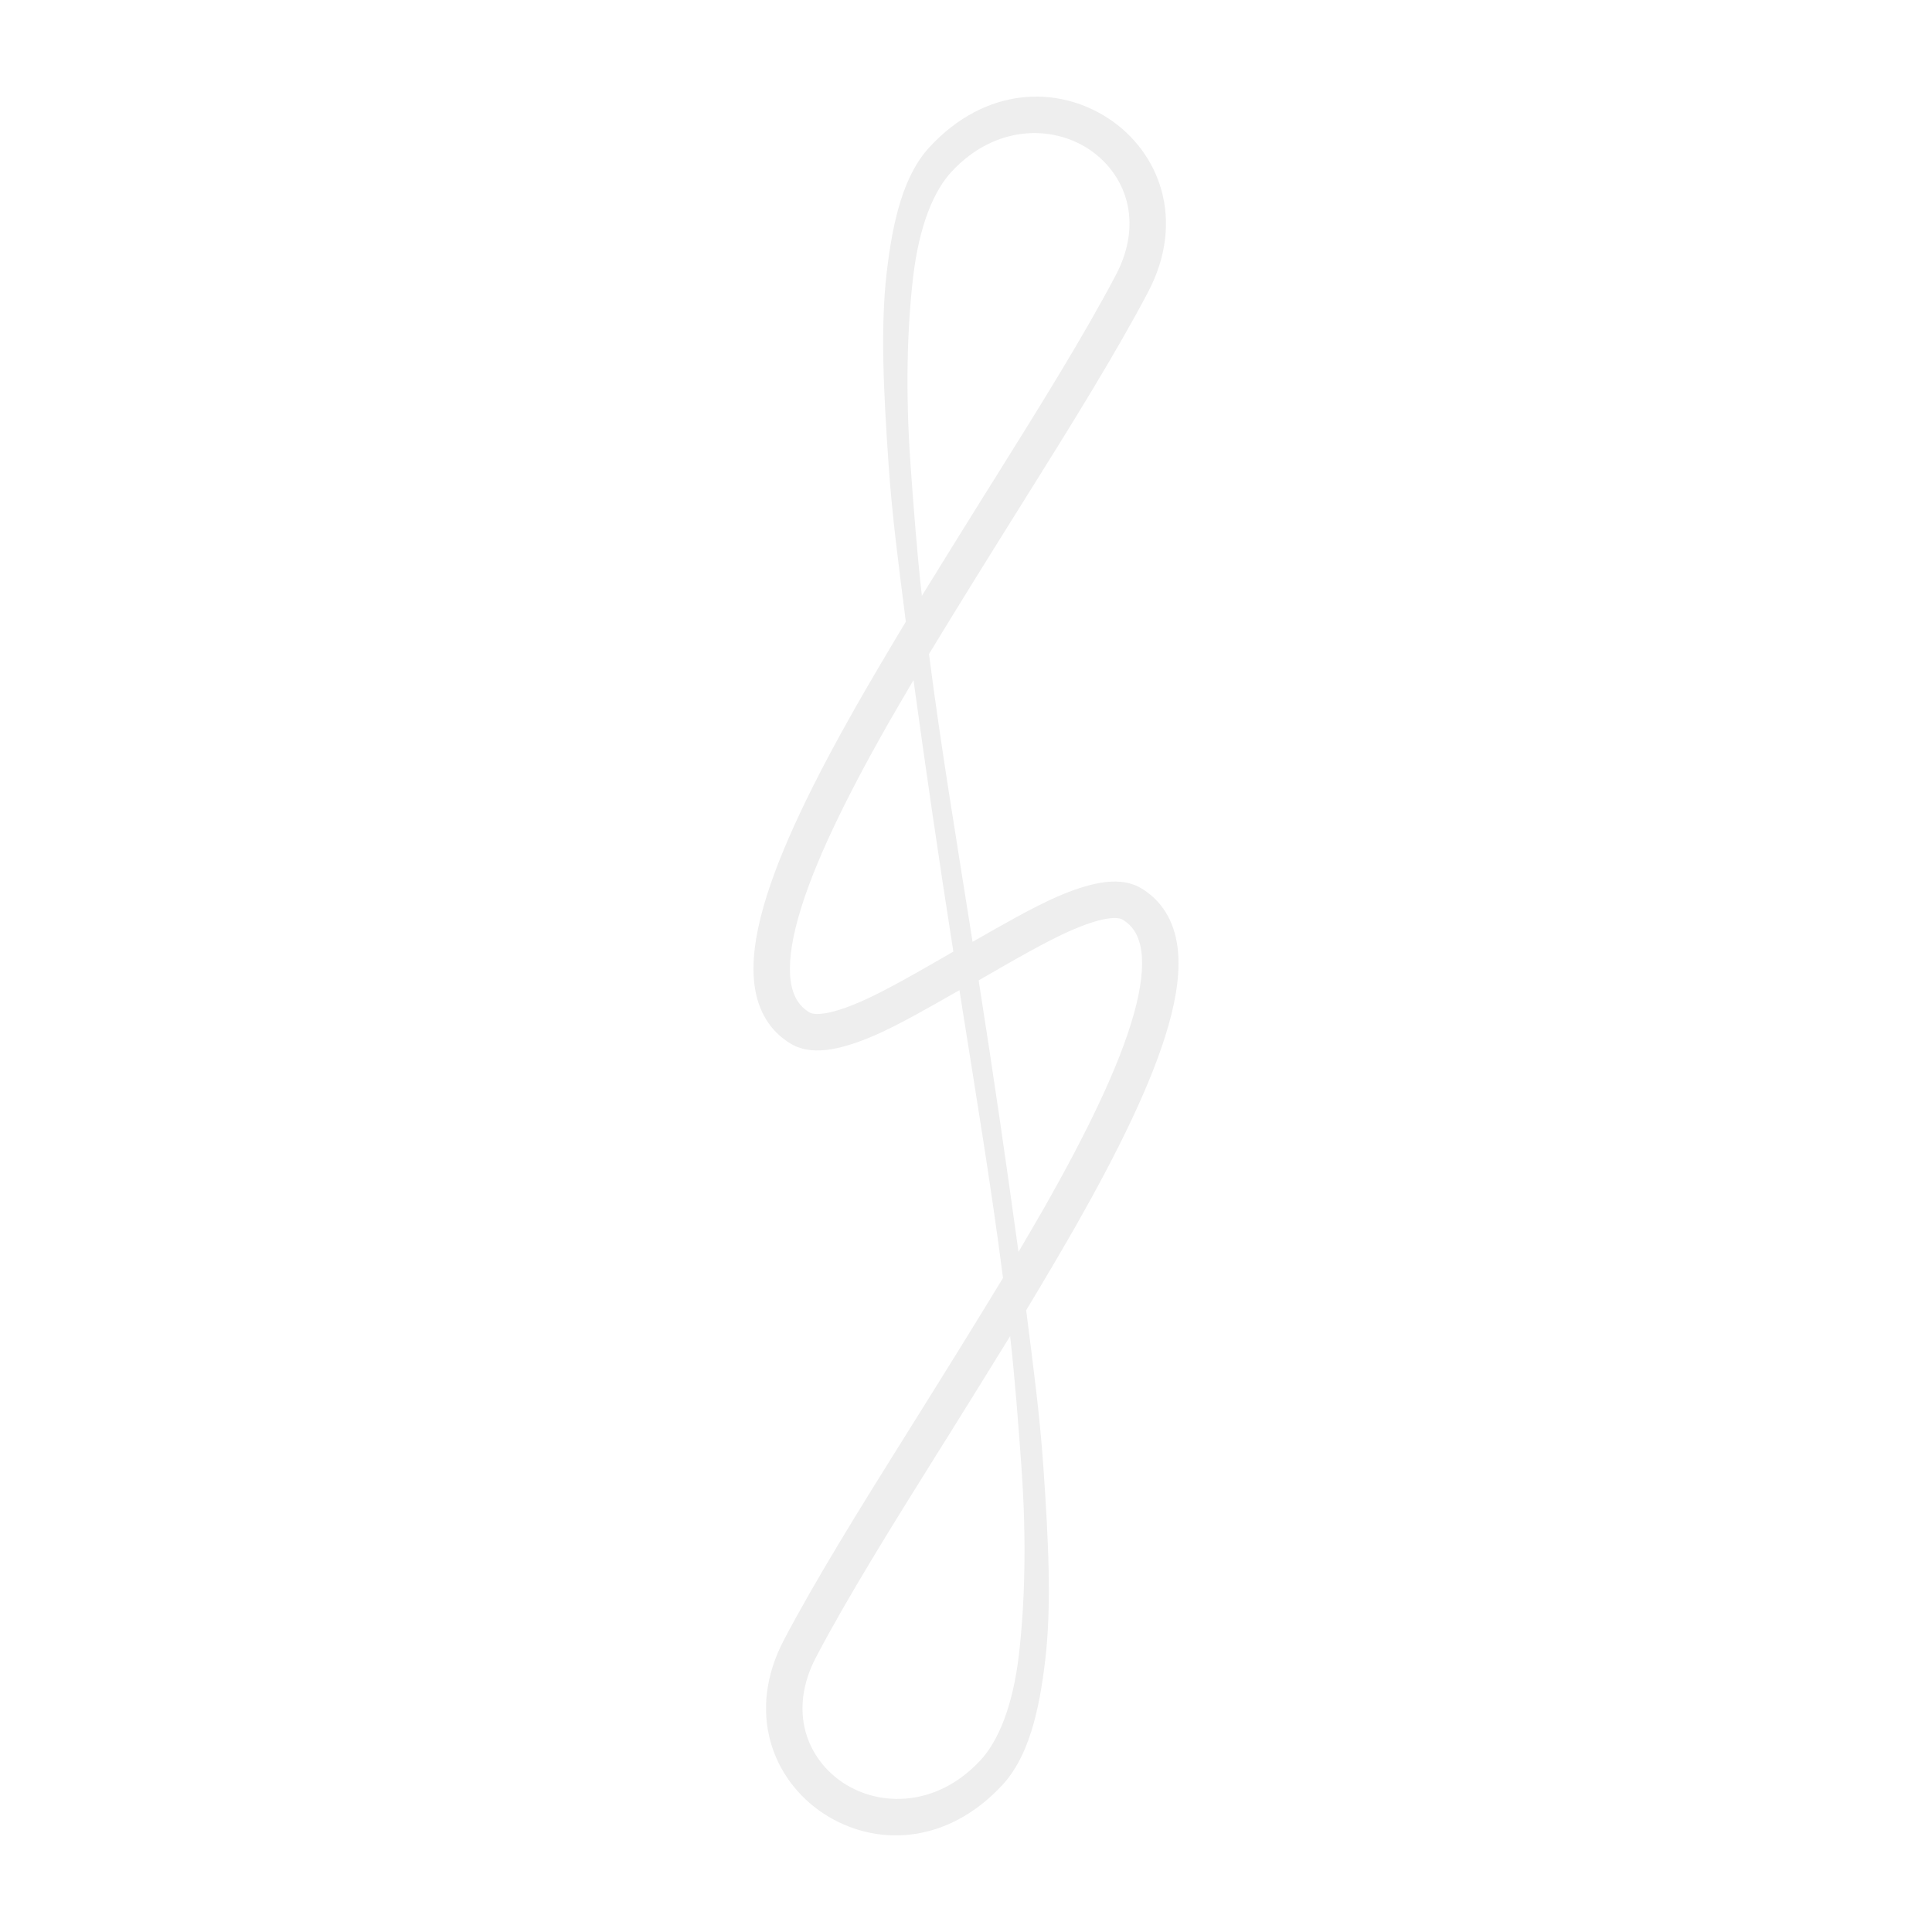
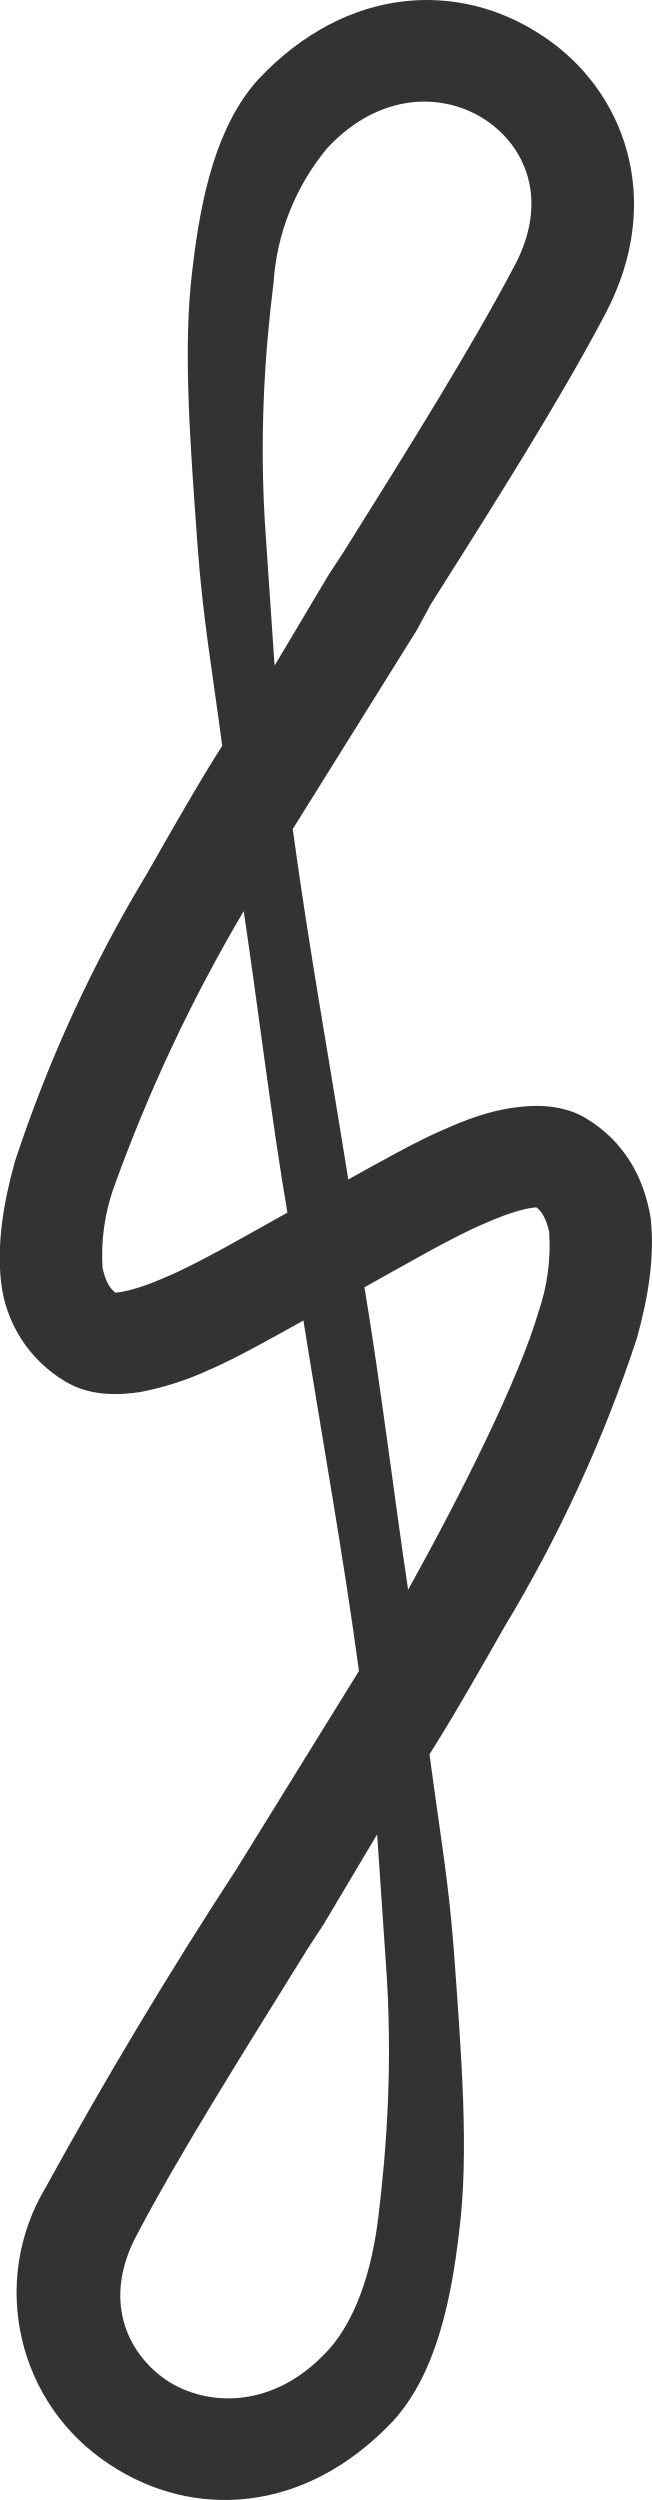
- <svg xmlns="http://www.w3.org/2000/svg" width="100" height="100" viewBox="0 0 100 100" fill="none">
-   <mask id="mask0_625_2" style="mask-type:alpha" maskUnits="userSpaceOnUse" x="39" y="5" width="22" height="90">
-     <path fill-rule="evenodd" clip-rule="evenodd" d="M57.377 6.134C60.027 7.875 61.378 11.401 59.424 15.117C57.792 18.223 55.48 21.948 53.057 25.817C52.867 26.122 52.676 26.427 52.484 26.733C51.137 28.883 49.39 31.699 48.084 33.854C48.707 38.7 49.515 43.514 50.34 48.75C51.719 47.961 53.473 46.953 54.698 46.422C55.487 46.08 56.262 45.809 56.969 45.692C57.66 45.578 58.428 45.588 59.077 45.981C60.187 46.652 60.763 47.713 60.939 48.952C61.109 50.153 60.911 51.543 60.496 53.02C59.665 55.978 57.867 59.604 55.707 63.413C55.005 64.65 53.883 66.544 53.115 67.819C53.502 70.886 53.812 73.186 54.003 75.899C54.269 79.685 54.432 83.089 54.107 85.874C53.788 88.621 53.224 90.942 51.887 92.386C48.987 95.52 45.264 95.602 42.623 93.866C39.973 92.125 38.622 88.599 40.576 84.883C42.208 81.777 44.52 78.052 46.943 74.183C47.133 73.878 47.325 73.573 47.516 73.267C48.863 71.117 50.61 68.301 51.916 66.146C51.293 61.3 50.485 56.486 49.66 51.25C48.281 52.039 46.527 53.047 45.302 53.578C44.513 53.92 43.738 54.191 43.031 54.308C42.34 54.422 41.572 54.412 40.923 54.019C39.813 53.348 39.237 52.287 39.061 51.048C38.891 49.847 39.089 48.457 39.504 46.98C40.335 44.022 42.133 40.396 44.293 36.587C44.995 35.35 46.117 33.456 46.885 32.181C46.498 29.114 46.188 26.814 45.997 24.101C45.731 20.315 45.568 16.911 45.893 14.126C46.212 11.379 46.776 9.058 48.113 7.614C51.013 4.48 54.736 4.398 57.377 6.134ZM47.716 30.84C47.466 28.661 47.263 25.941 47.124 23.968C46.861 20.231 46.958 16.96 47.263 14.344C47.572 11.69 48.332 9.883 49.244 8.897C51.511 6.449 54.461 6.475 56.343 7.712C58.216 8.943 59.237 11.419 57.755 14.238C56.162 17.269 53.891 20.931 51.46 24.814C51.268 25.12 51.076 25.428 50.882 25.736C49.958 27.211 48.641 29.341 47.716 30.84ZM47.283 35.203C46.951 35.77 46.249 36.962 45.933 37.519C43.782 41.312 42.084 44.769 41.319 47.492C40.936 48.855 40.811 49.955 40.928 50.783C41.04 51.572 41.362 52.079 41.898 52.403C41.989 52.458 42.221 52.528 42.724 52.445C43.211 52.364 43.824 52.161 44.553 51.845C45.858 51.28 47.755 50.171 49.345 49.255C48.615 44.627 47.888 39.617 47.283 35.203ZM50.655 50.745C51.385 55.373 52.112 60.383 52.717 64.797C53.049 64.23 53.751 63.038 54.067 62.481C56.218 58.688 57.916 55.231 58.681 52.508C59.064 51.145 59.189 50.045 59.072 49.217C58.96 48.428 58.638 47.921 58.102 47.597C58.011 47.542 57.779 47.472 57.276 47.555C56.789 47.636 56.176 47.839 55.447 48.155C54.142 48.72 52.245 49.829 50.655 50.745ZM52.284 69.159C51.359 70.659 50.042 72.789 49.118 74.264C48.925 74.572 48.732 74.879 48.54 75.186C46.109 79.069 43.838 82.731 42.245 85.762C40.763 88.581 41.784 91.057 43.657 92.288C45.539 93.525 48.489 93.551 50.756 91.103C51.668 90.117 52.428 88.31 52.737 85.656C53.042 83.04 53.139 79.769 52.876 76.032C52.737 74.059 52.534 71.339 52.284 69.159Z" fill="black" />
-   </mask>
-   <g mask="url(#mask0_625_2)">
-     <path d="M41.459 53.207C34.916 49.23 52.126 26.98 58.541 14.723C61.957 8.196 53.823 2.734 48.686 8.309C39.739 18.017 60.261 81.983 51.314 91.692C46.177 97.266 38.043 91.804 41.459 85.277C47.874 73.02 65.084 50.77 58.541 46.793C55.596 45.003 44.404 54.997 41.459 53.207Z" stroke="#EEEEEE" stroke-width="2.5" />
-   </g>
+ <svg xmlns="http://www.w3.org/2000/svg" viewBox="0 0 61 234">
+   <style>.a{fill:#333}@media (prefers-color-scheme:dark){.a{fill:#eee}}</style>
+   <path fill-rule="evenodd" d="M50.7 3.3c7.7 5 11.6 15.3 6 26-4.2 8-10.2 17.5-16.4 27.3L39 59 27.4 77.6c1.5 11 3.3 20.9 5.2 32.8 2.5-1.4 6.6-3.7 9-4.7 2-.9 4.2-1.7 6.3-2 2-.3 4.7-.4 7 1 3.6 2.2 5.4 5.6 6 9.3.4 3.5-.2 7.4-1.3 11.3a132 132 0 0 1-12.4 27c-1.7 3-5 8.8-7 11.9 1 7.5 1.8 11.9 2.3 18.6.7 9.7 1.4 18.6.5 25.9-.8 7-2.3 13.6-6.2 17.9-8.3 8.8-18.8 9.2-26.5 4.1a19.2 19.2 0 0 1-6-26A456.1 456.1 0 0 1 22.1 175l11.5-18.6c-1.5-11-3.3-20.9-5.2-32.8-2.5 1.4-6.6 3.7-9 4.7a28 28 0 0 1-6.3 2c-2 .3-4.7.4-7-1a12.4 12.4 0 0 1-6-9.3c-.4-3.5.2-7.4 1.3-11.3a132 132 0 0 1 12.4-27c1.7-3 5-8.8 7-11.9-1-7.5-1.8-11.9-2.3-18.6-.7-9.7-1.4-18.6-.5-25.9.8-7 2.3-13.6 6.2-17.9C32.5-1.4 43-1.8 50.7 3.3Zm-25 59-.8-11.8c-.7-9.4-.1-17.6.7-24a22 22 0 0 1 5-12.6c5-5.4 11-5.2 14.8-2.7 3.8 2.5 6 7.5 2.8 13.6-4 7.6-9.8 16.9-16 26.8l-1.5 2.3-5 8.4Zm-2.9 23a152 152 0 0 0-12.2 26 19 19 0 0 0-1 7.4c.3 1.3.7 1.9 1.2 2.3l.7-.1c1-.2 2.3-.6 4.1-1.4 2.9-1.2 7.7-4 11.3-6-1.5-8.8-2.8-19.6-4.1-28.3Zm11.3 35.1c1.5 9 2.8 19.7 4.1 28.4 5-9 10.4-19.8 12.2-26a19 19 0 0 0 1-7.5c-.3-1.3-.7-1.9-1.2-2.3l-.7.1c-1 .2-2.3.6-4.1 1.4-2.9 1.2-7.7 4-11.3 6Zm1.2 51.3-5 8.4-1.5 2.3c-6.2 10-12 19.2-16 26.8-3.2 6-1 11 2.8 13.6 3.8 2.5 10 2.7 15-2.7 1.9-2 4-5.9 4.8-12.5.8-6.5 1.4-14.7.7-24.1l-.8-11.8Z" clip-rule="evenodd" class="a" />
</svg>
